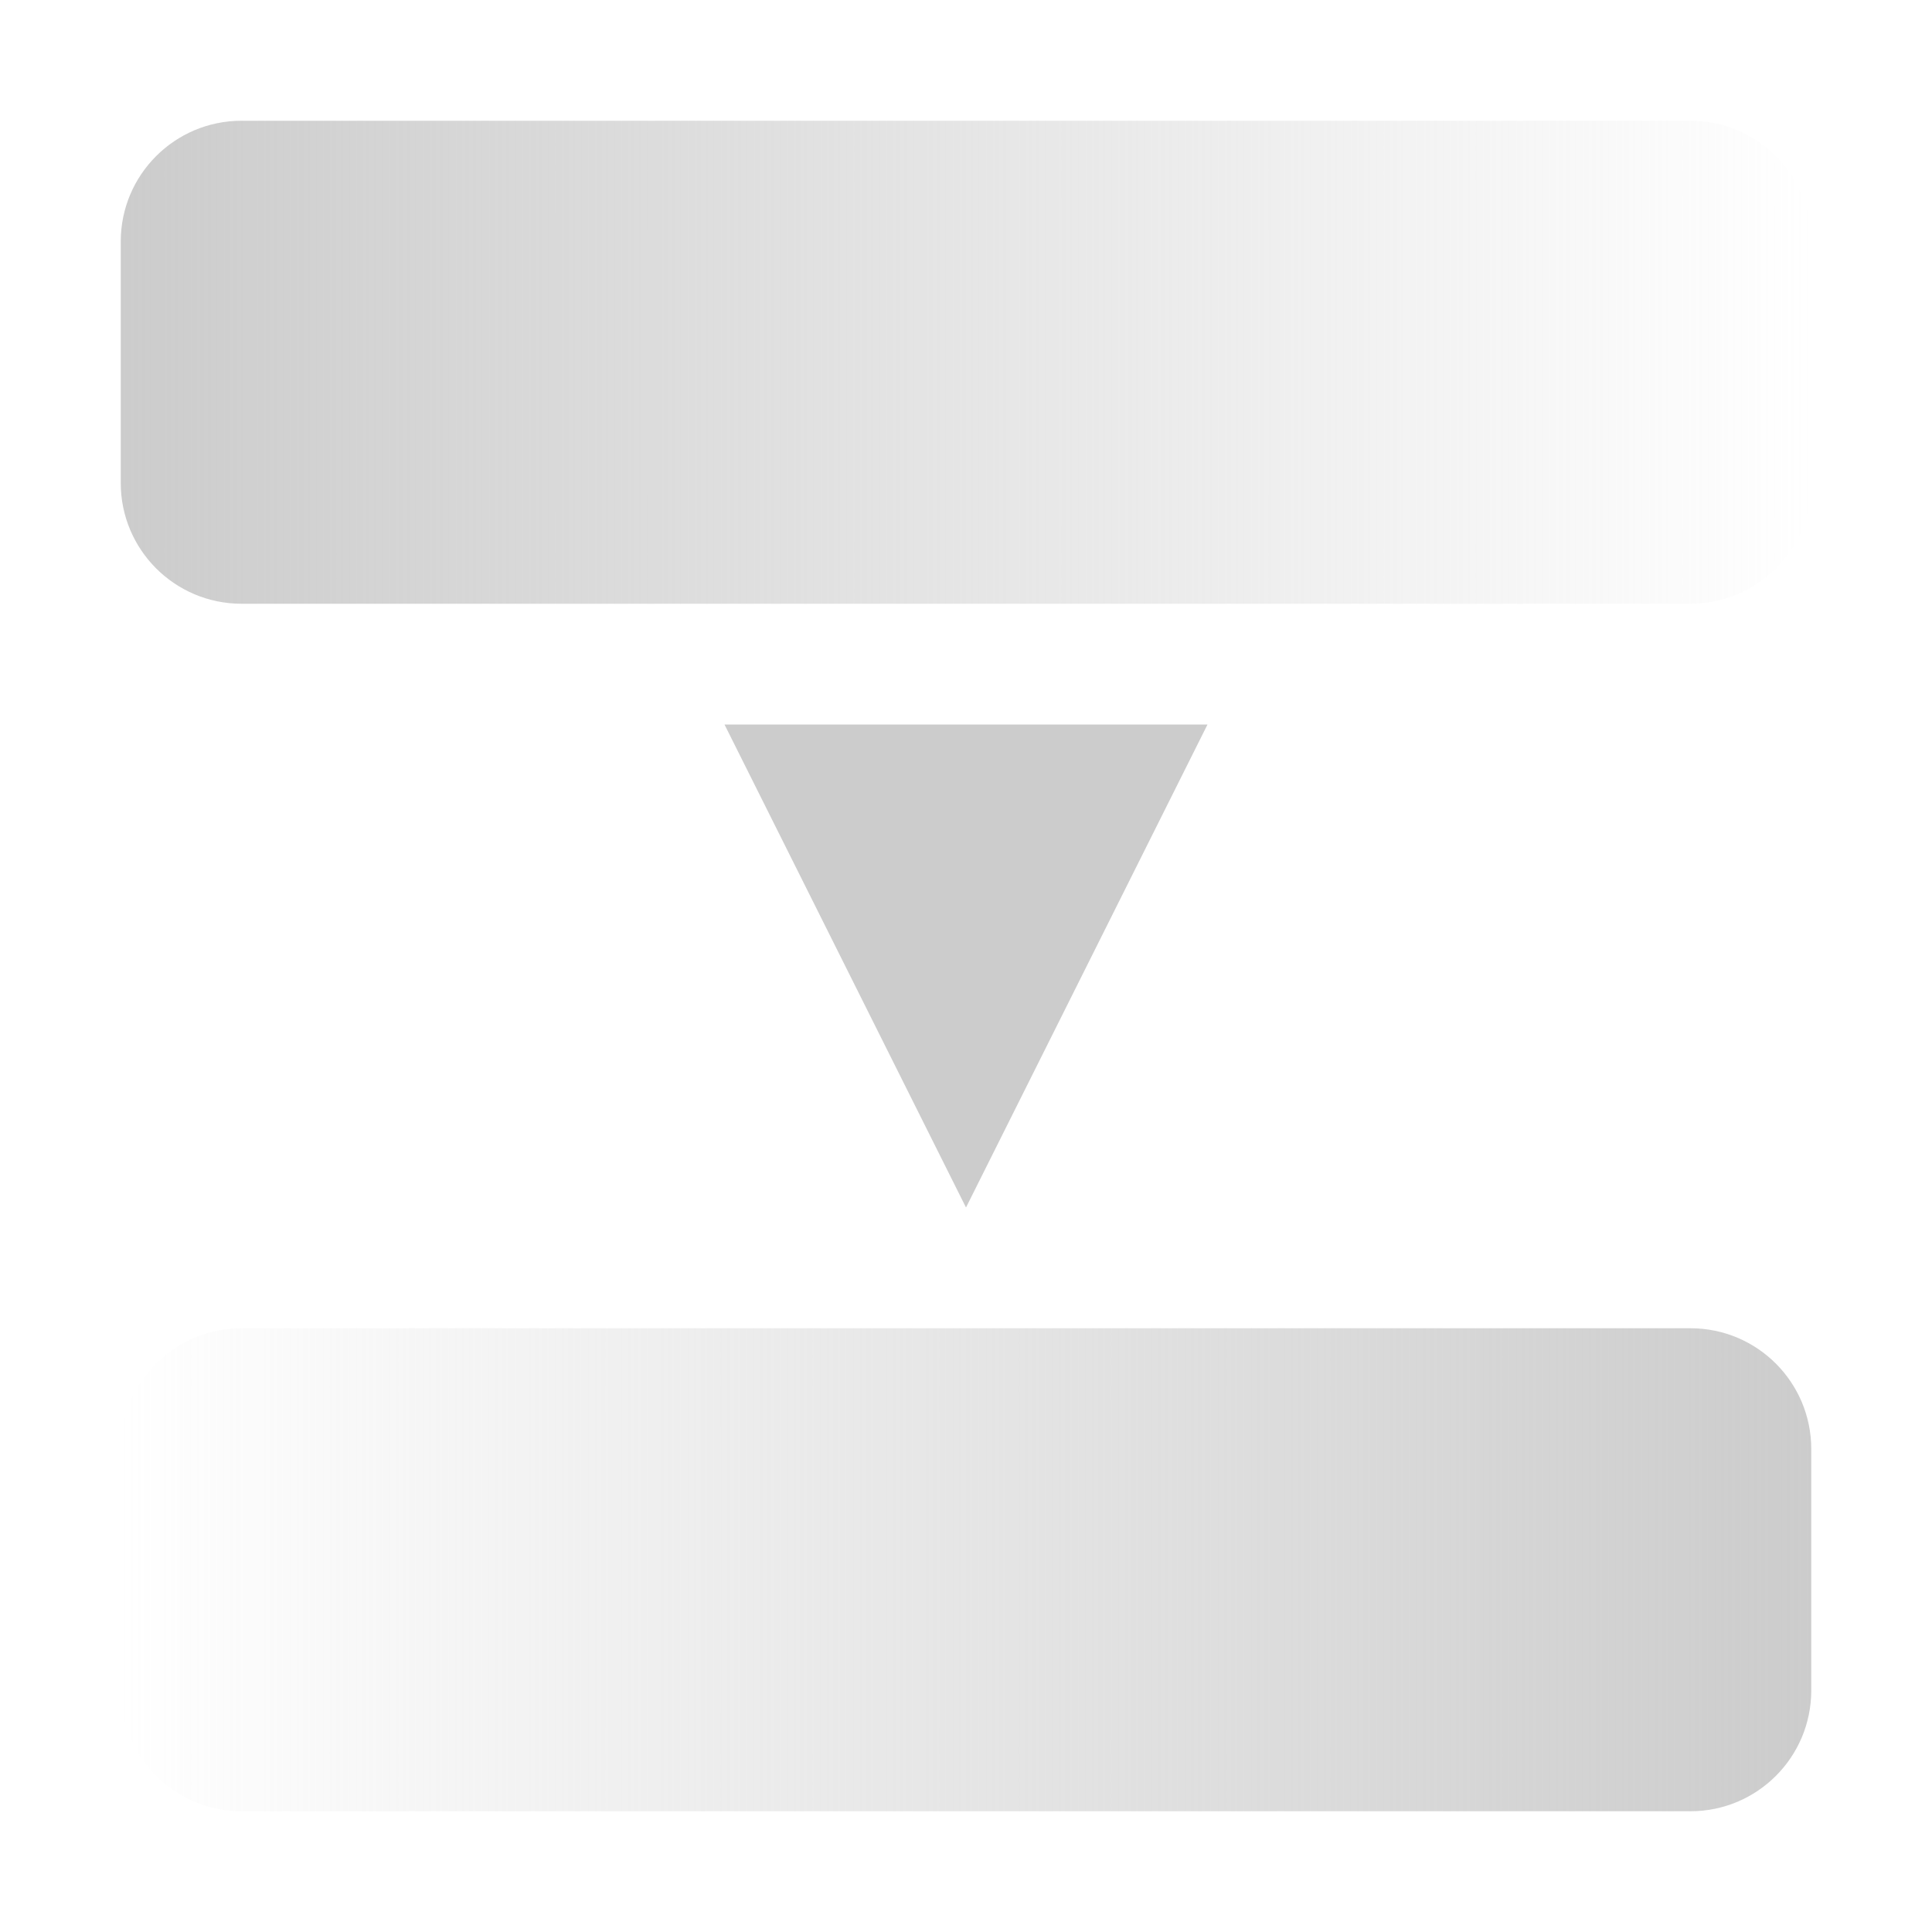
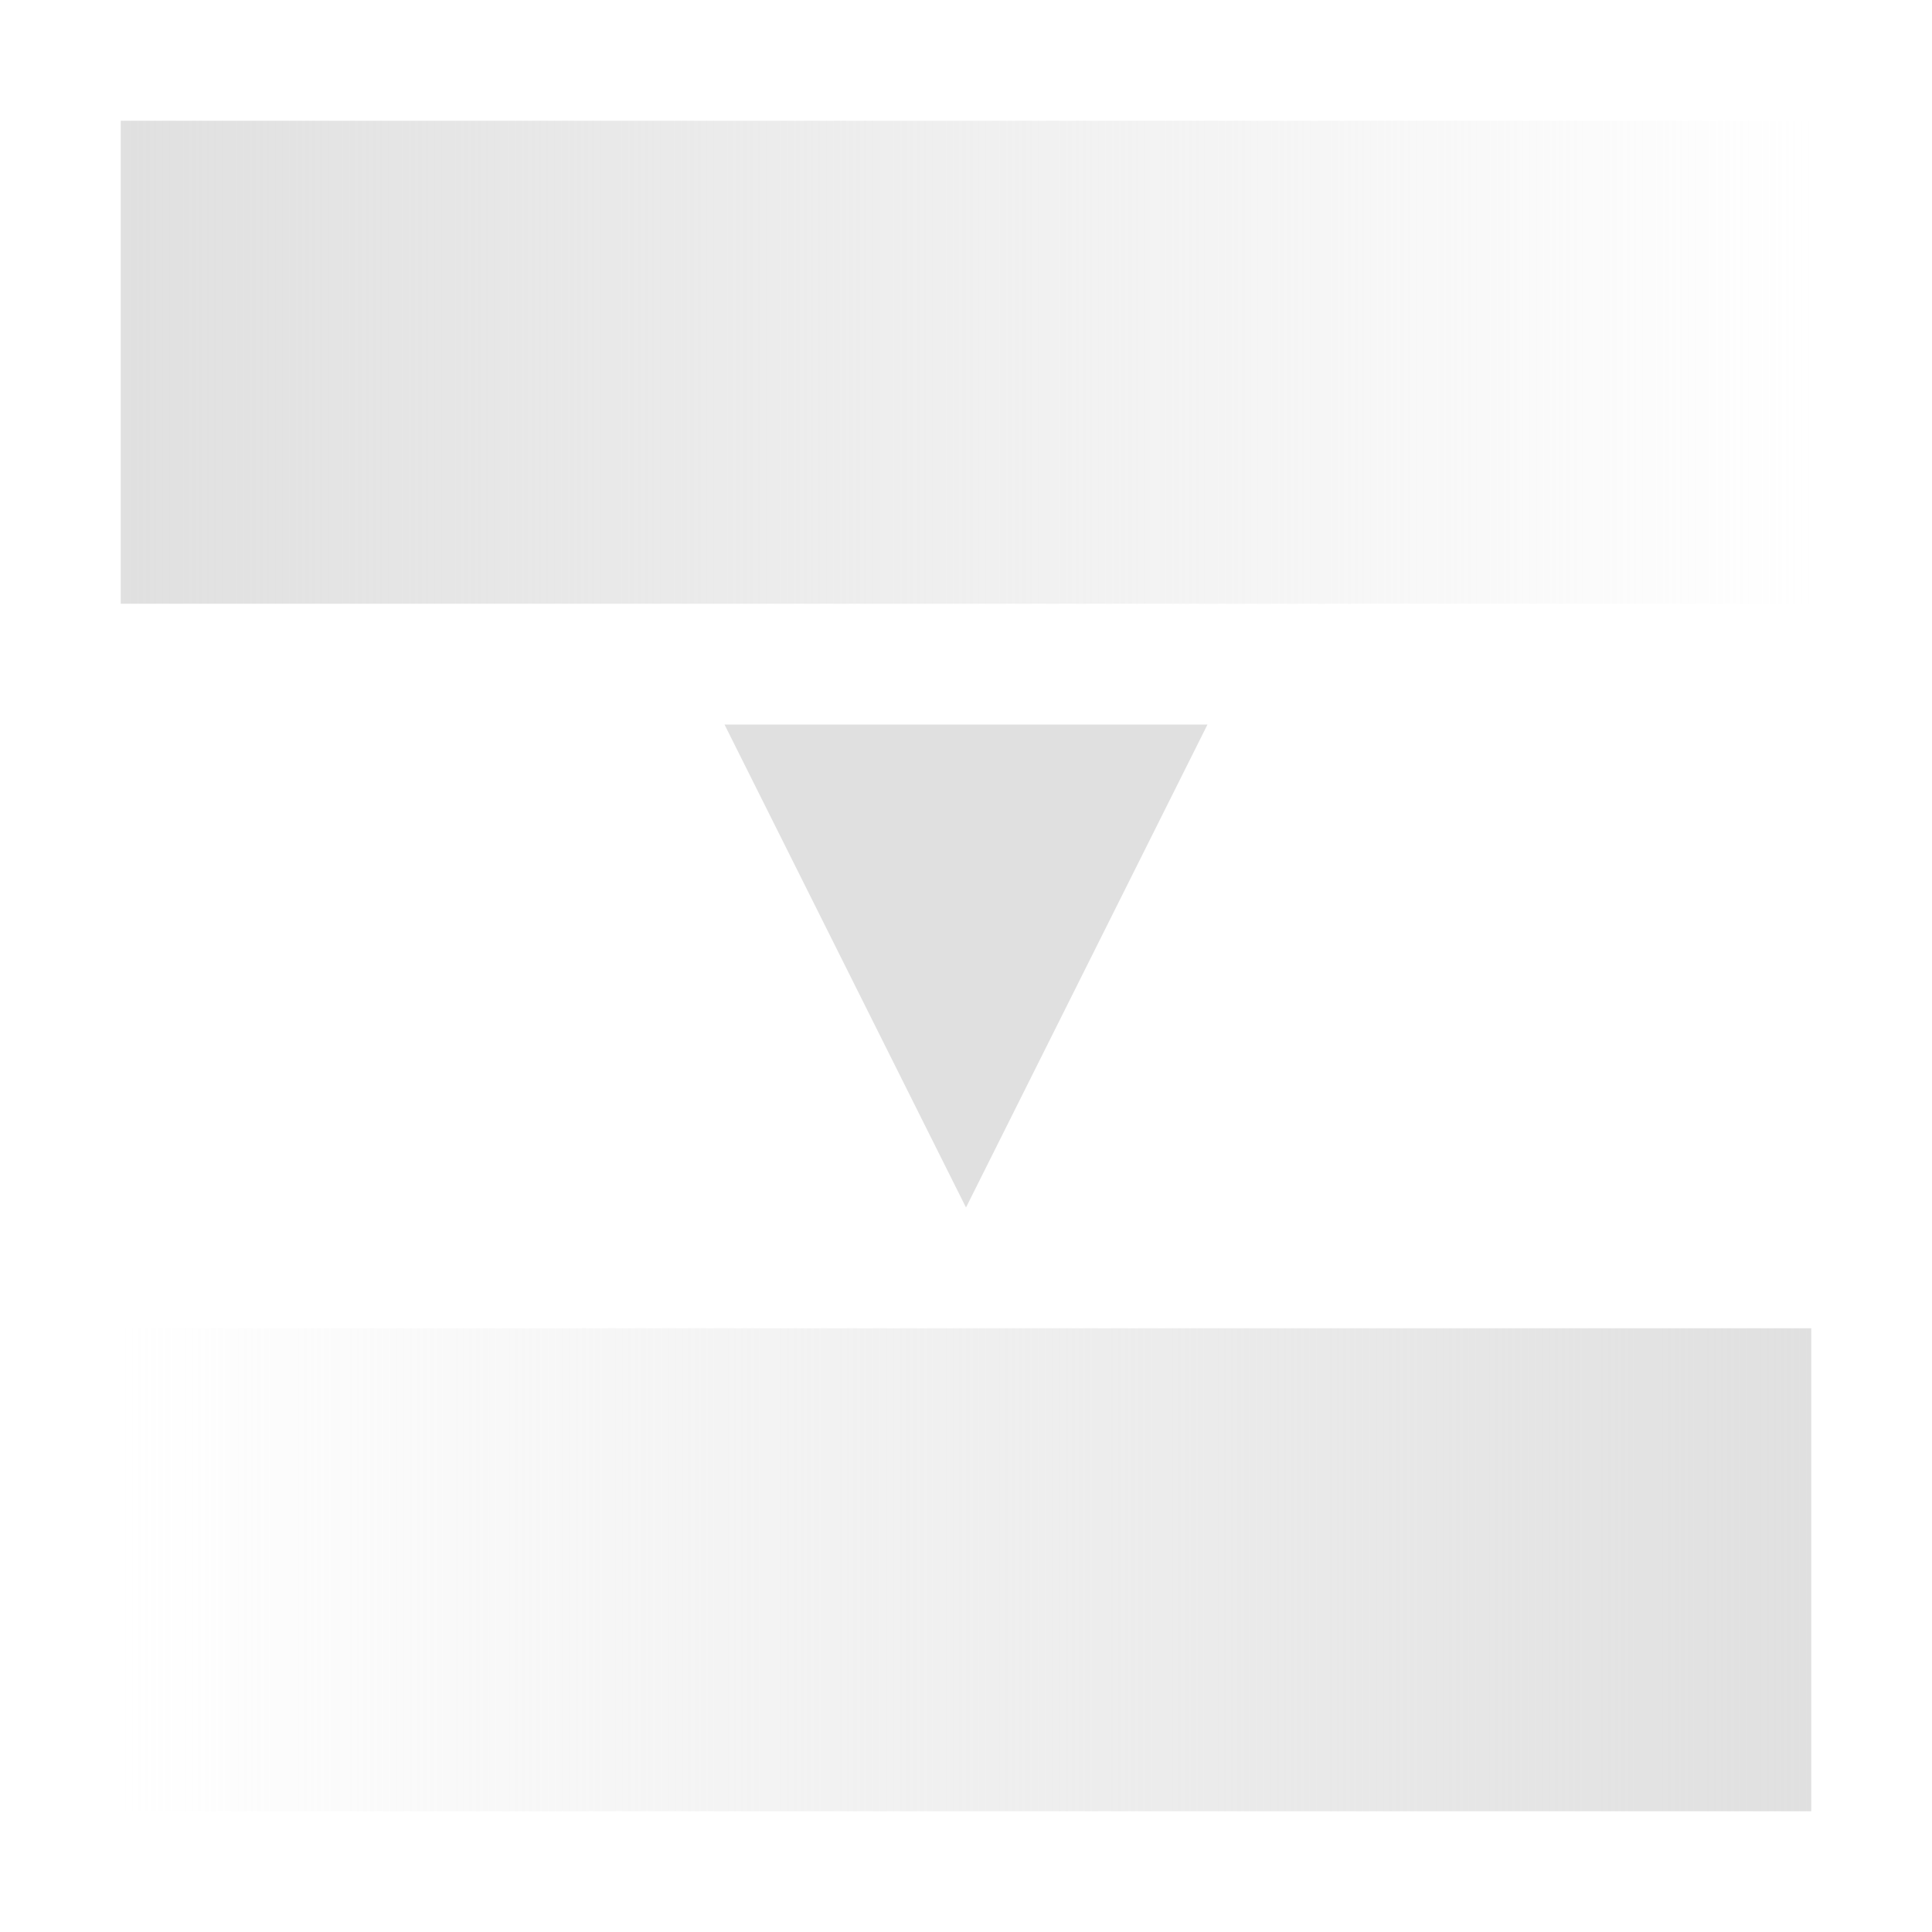
- <svg xmlns="http://www.w3.org/2000/svg" version="1.1" viewBox="0 0 16 16">
-   <defs>
-     <linearGradient id="b" x1=".265" x2="3.969" y1=".794" y2=".794" gradientTransform="scale(3.7795)" gradientUnits="userSpaceOnUse">
-       <stop stop-color="#ccc" offset="0" />
-       <stop stop-color="#ccc" stop-opacity="0" offset="1" />
-     </linearGradient>
-     <linearGradient id="a" x1=".265" x2="3.969" y1="3.44" y2="3.44" gradientTransform="matrix(3.7795 0 0 3.7795 -16 -1.1865e-7)" gradientUnits="userSpaceOnUse">
-       <stop stop-color="#ccc" offset="0" />
-       <stop stop-color="#ccc" stop-opacity="0" offset="1" />
-     </linearGradient>
-   </defs>
-   <g>
-     <rect x="1" y="1" width="14" height="4" ry="1" fill="url(#b)" />
-     <rect transform="scale(-1,1)" x="-15" y="11" width="14" height="4" ry="1" fill="url(#a)" stroke-linecap="round" stroke-linejoin="round" stroke-width="3.78" />
-     <path d="m6 6 2 4 2-4z" fill="#ccc" />
-   </g>
+ <svg xmlns="http://www.w3.org/2000/svg" xmlns:xlink="http://www.w3.org/1999/xlink" clip-rule="evenodd" fill-rule="evenodd" stroke-linejoin="round" stroke-miterlimit="2" viewBox="0 0 16 16">
+   <linearGradient id="a">
+     <stop offset="0" stop-color="#e0e0e0" />
+     <stop offset="1" stop-color="#e0e0e0" stop-opacity="0" />
+   </linearGradient>
+   <linearGradient id="b" gradientUnits="userSpaceOnUse" x1="1" x2="15" xlink:href="#a" y1="3" y2="3" />
+   <linearGradient id="c" gradientTransform="matrix(-14.0001 0 0 14.0001 15 13)" gradientUnits="userSpaceOnUse" x1="0" x2="1" xlink:href="#a" y1="0" y2="0" />
+   <path d="m1 1h14v4h-14z" fill="url(#b)" />
+   <path d="m1 11h14v4h-14z" fill="url(#c)" />
+   <path d="m6 6 2 4 2-4z" fill="#e0e0e0" fill-rule="nonzero" />
</svg>
